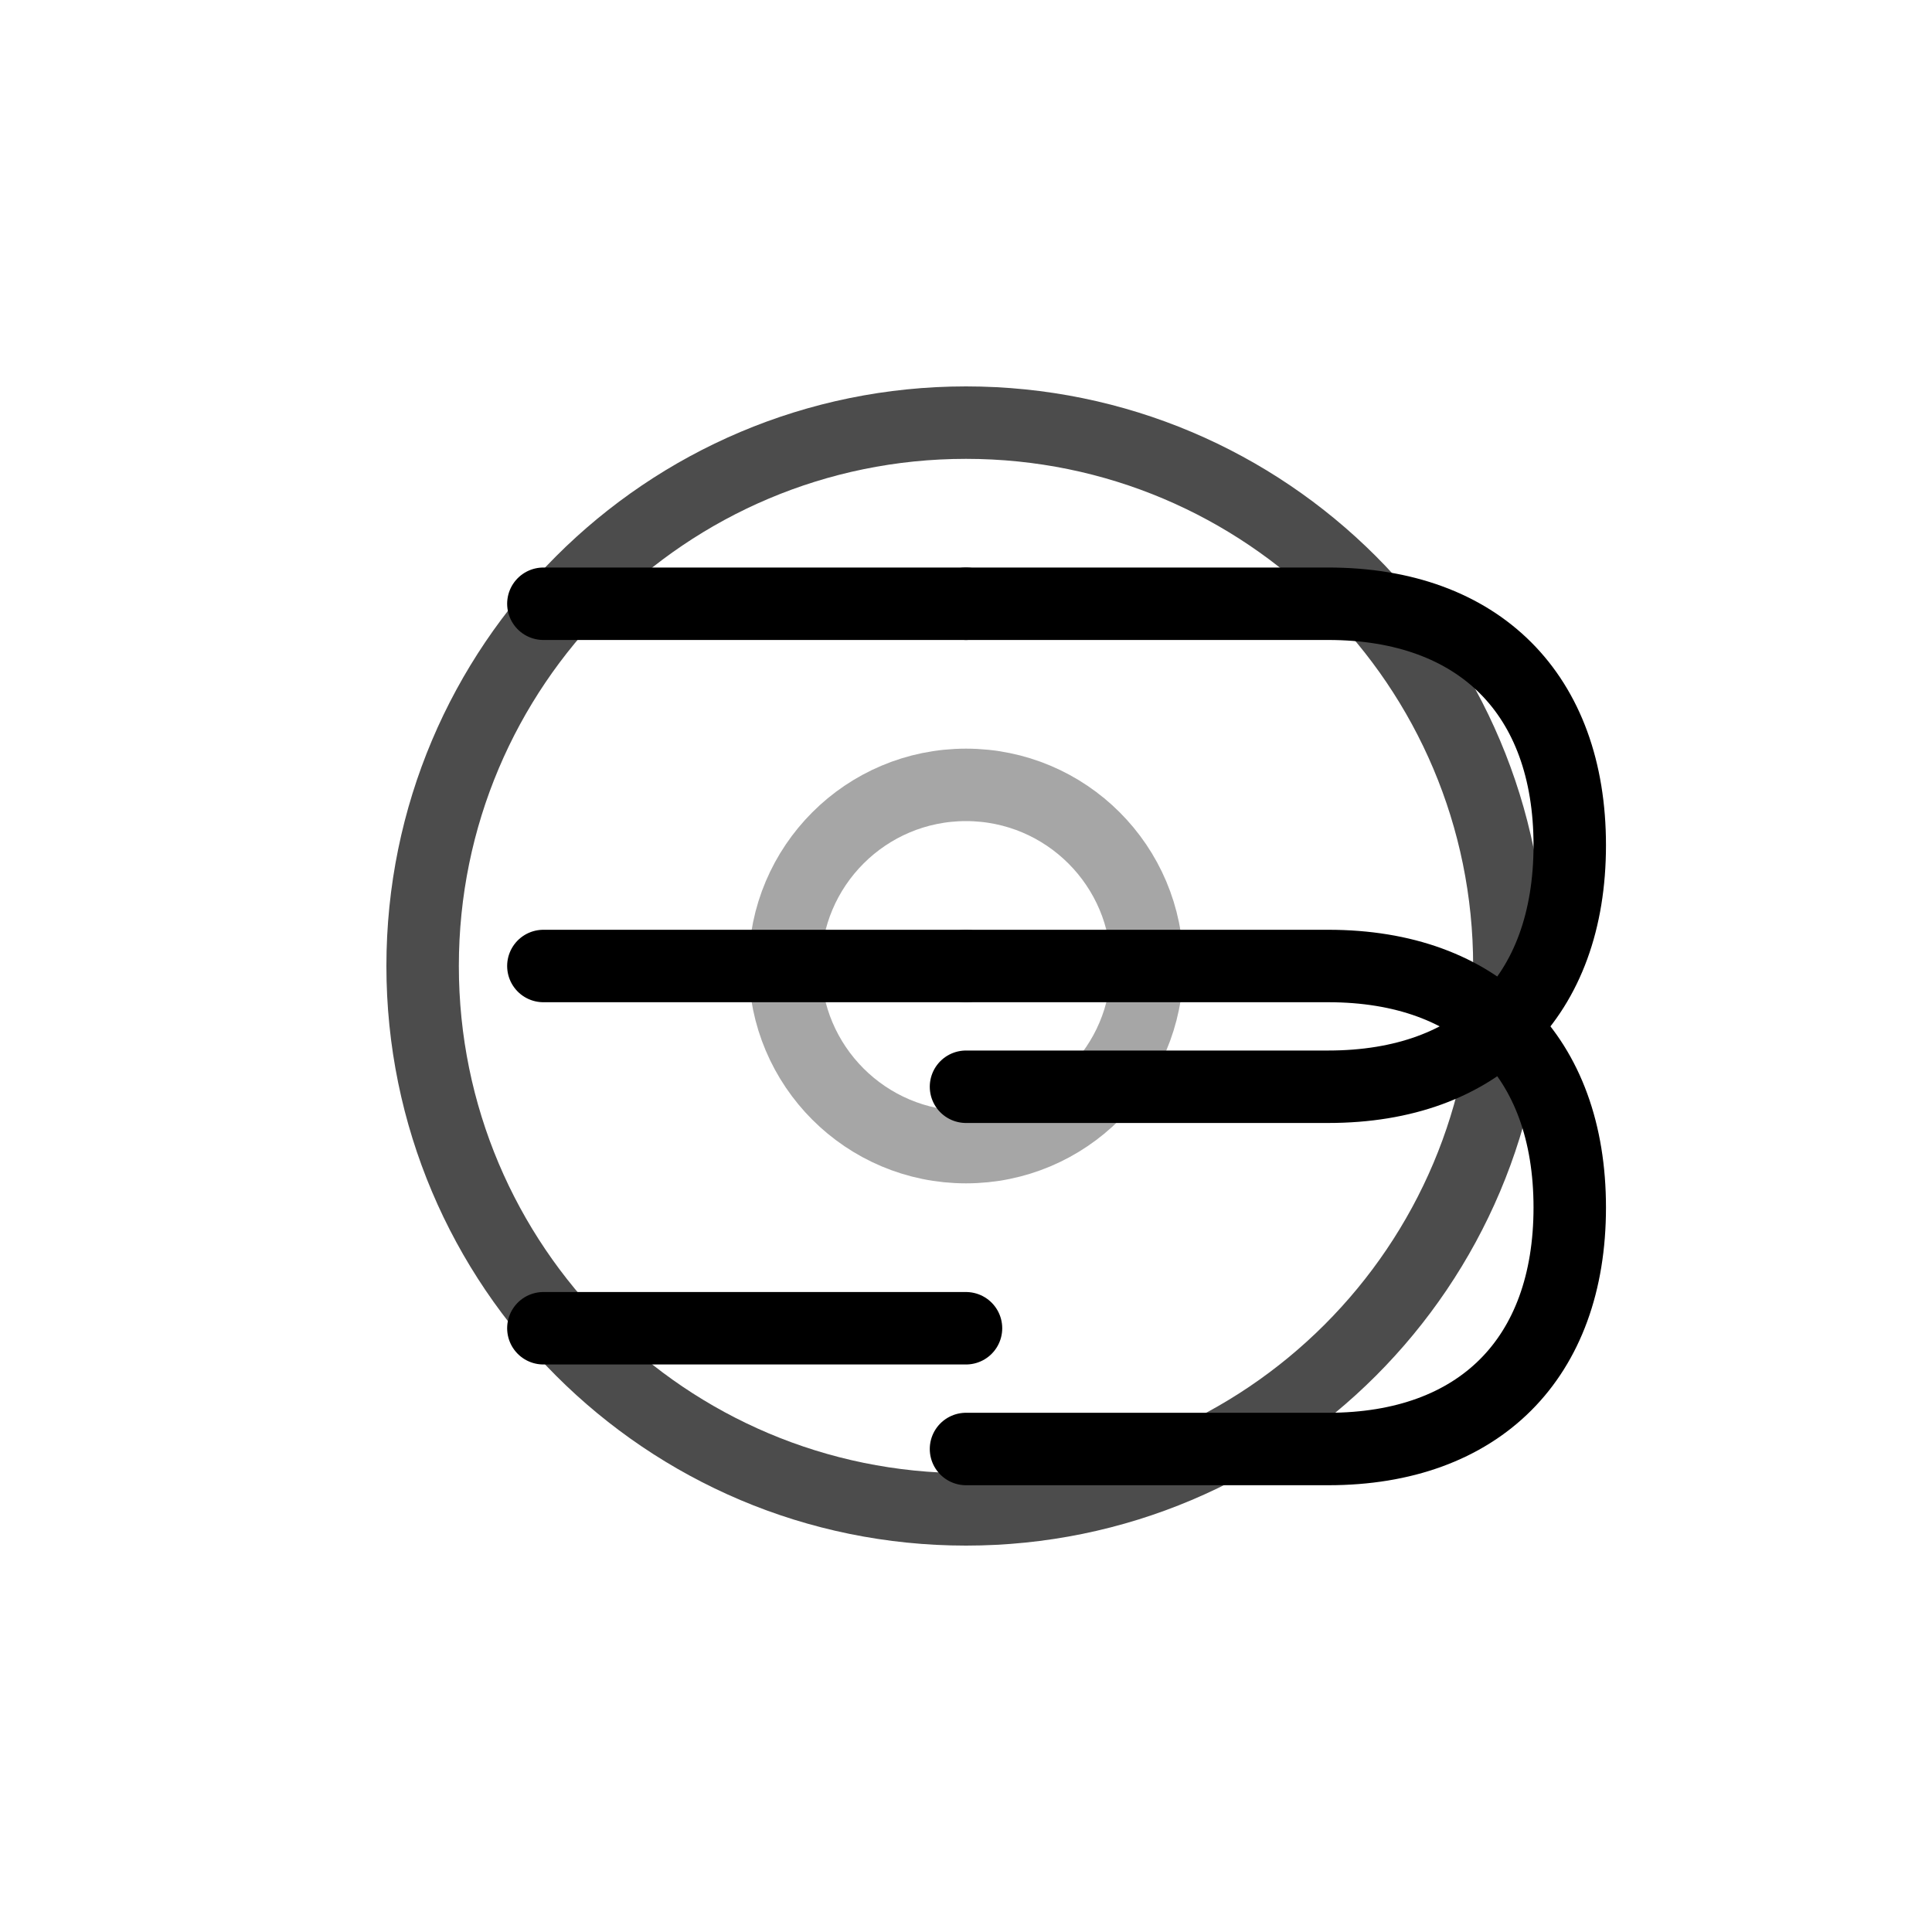
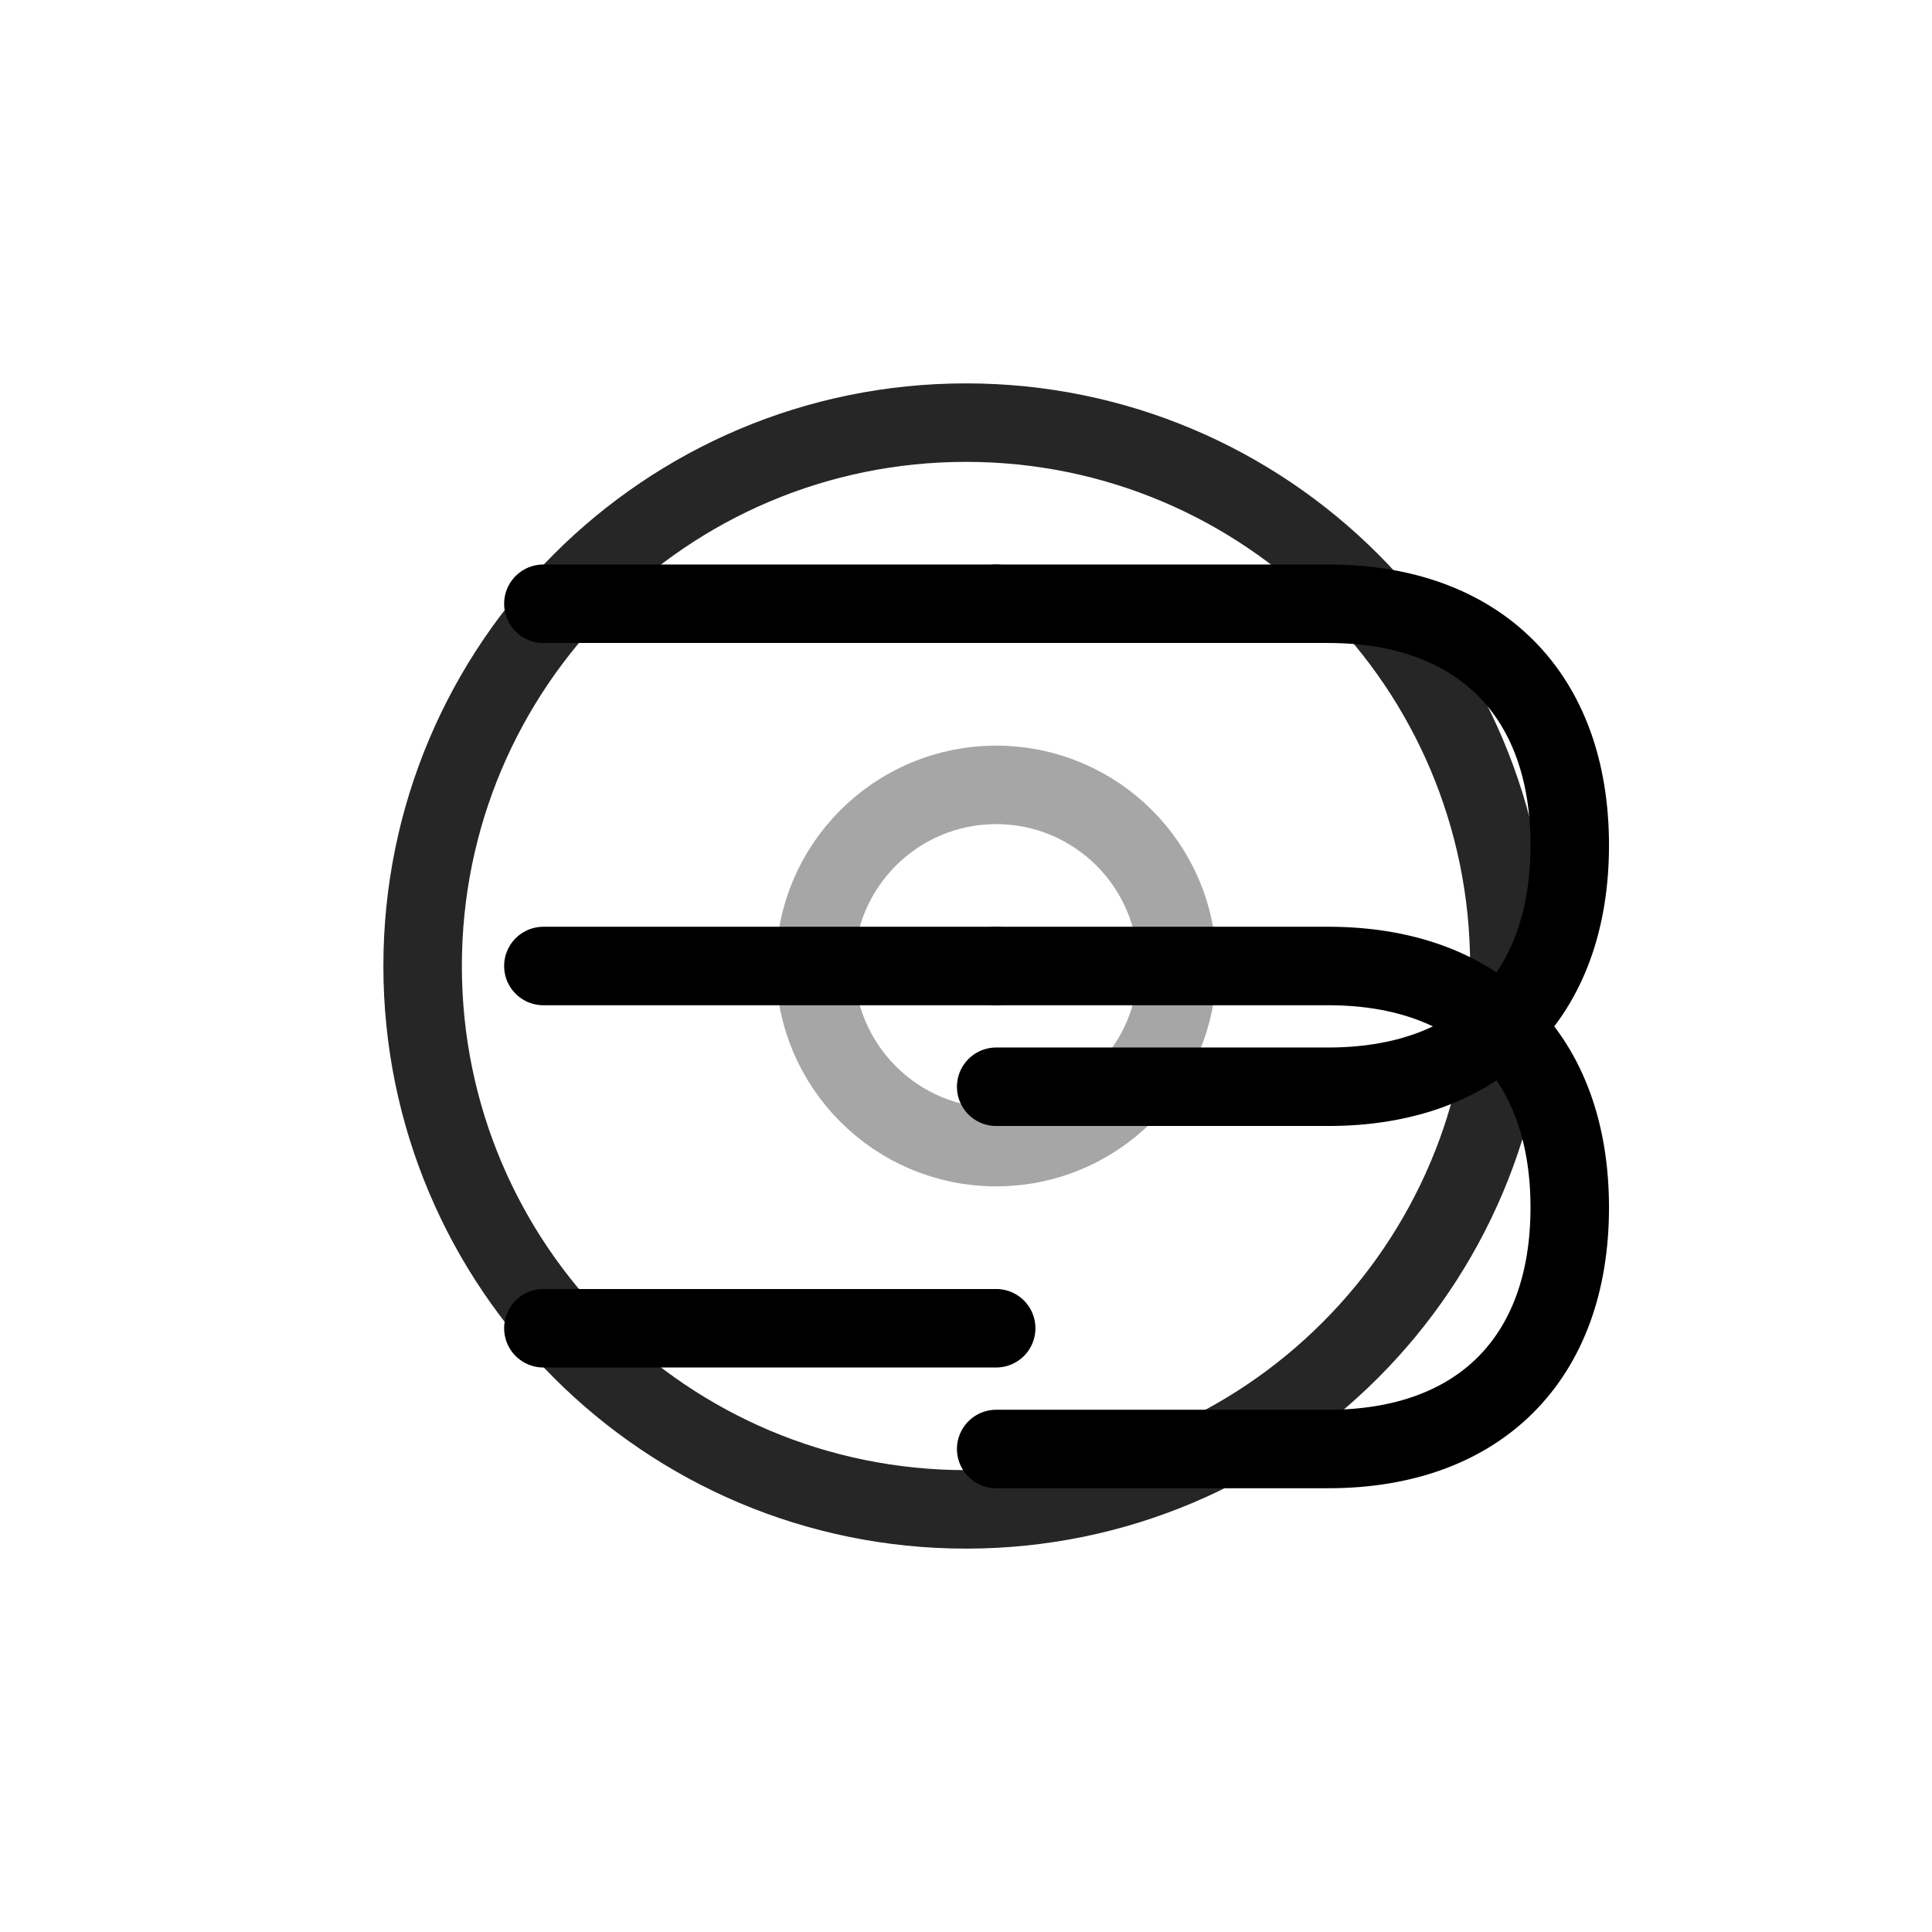
<svg xmlns="http://www.w3.org/2000/svg" width="64" height="64" viewBox="0 0 64 64">
-   <g fill="none" stroke="currentColor" stroke-width="2.4" stroke-linecap="round" stroke-linejoin="round">
-     <circle cx="32" cy="32" r="18" opacity="0.7" />
-     <path d="M18 20 H32" />
-     <path d="M18 32 H32" />
-     <path d="M18 44 H32" />
-     <path d="M32 20 H44 C49 20 52 23 52 28 C52 33 49 36 44 36 H32" />
-     <path d="M32 32 H44 C49 32 52 35 52 40 C52 45 49 48 44 48 H32" />
-     <circle cx="32" cy="32" r="6" opacity="0.35" />
+   <g fill="none" stroke="currentColor" stroke-width="2.6" stroke-linecap="round" stroke-linejoin="round">
+     <circle cx="32" cy="32" r="18" opacity="0.85" />
+     <path d="M18 20 H33" />
+     <path d="M18 32 H33" />
+     <path d="M18 44 H33" />
+     <path d="M33 20 H44 C49 20 52 23 52 28 C52 33 49 36 44 36 H33" />
+     <path d="M33 32 H44 C49 32 52 35 52 40 C52 45 49 48 44 48 H33" />
+     <circle cx="33" cy="32" r="6" opacity="0.35" />
  </g>
</svg>
